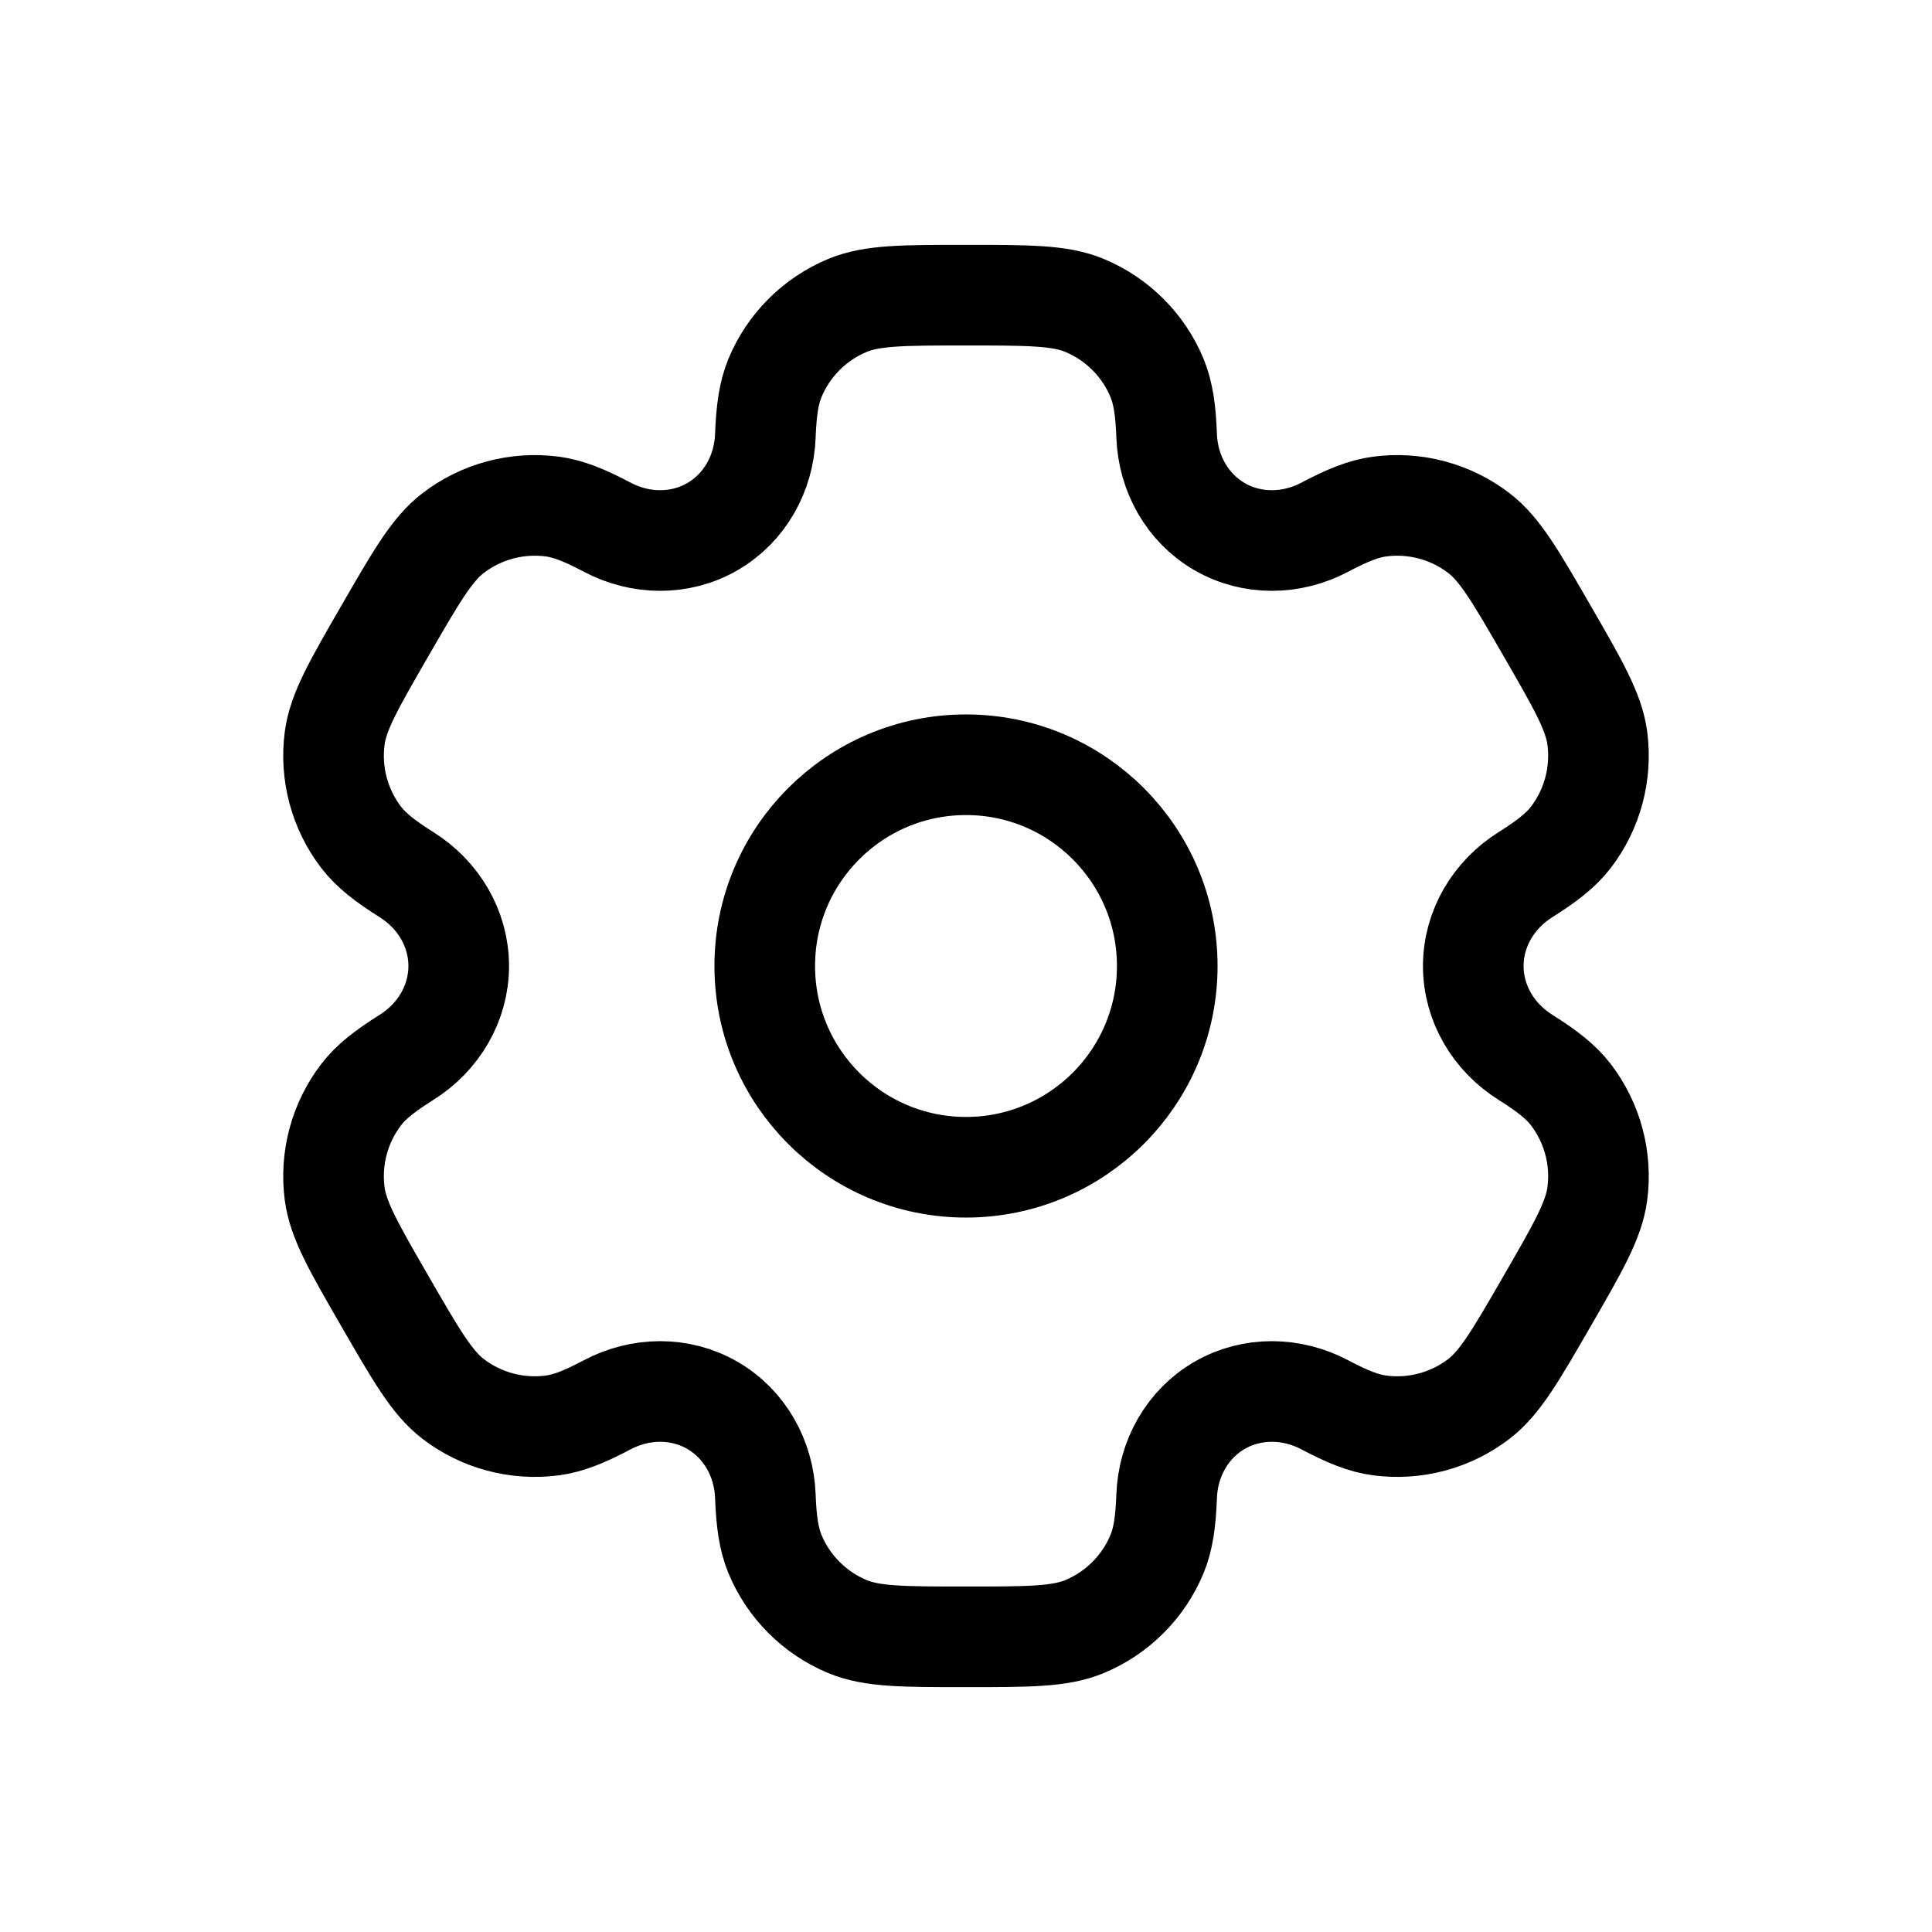
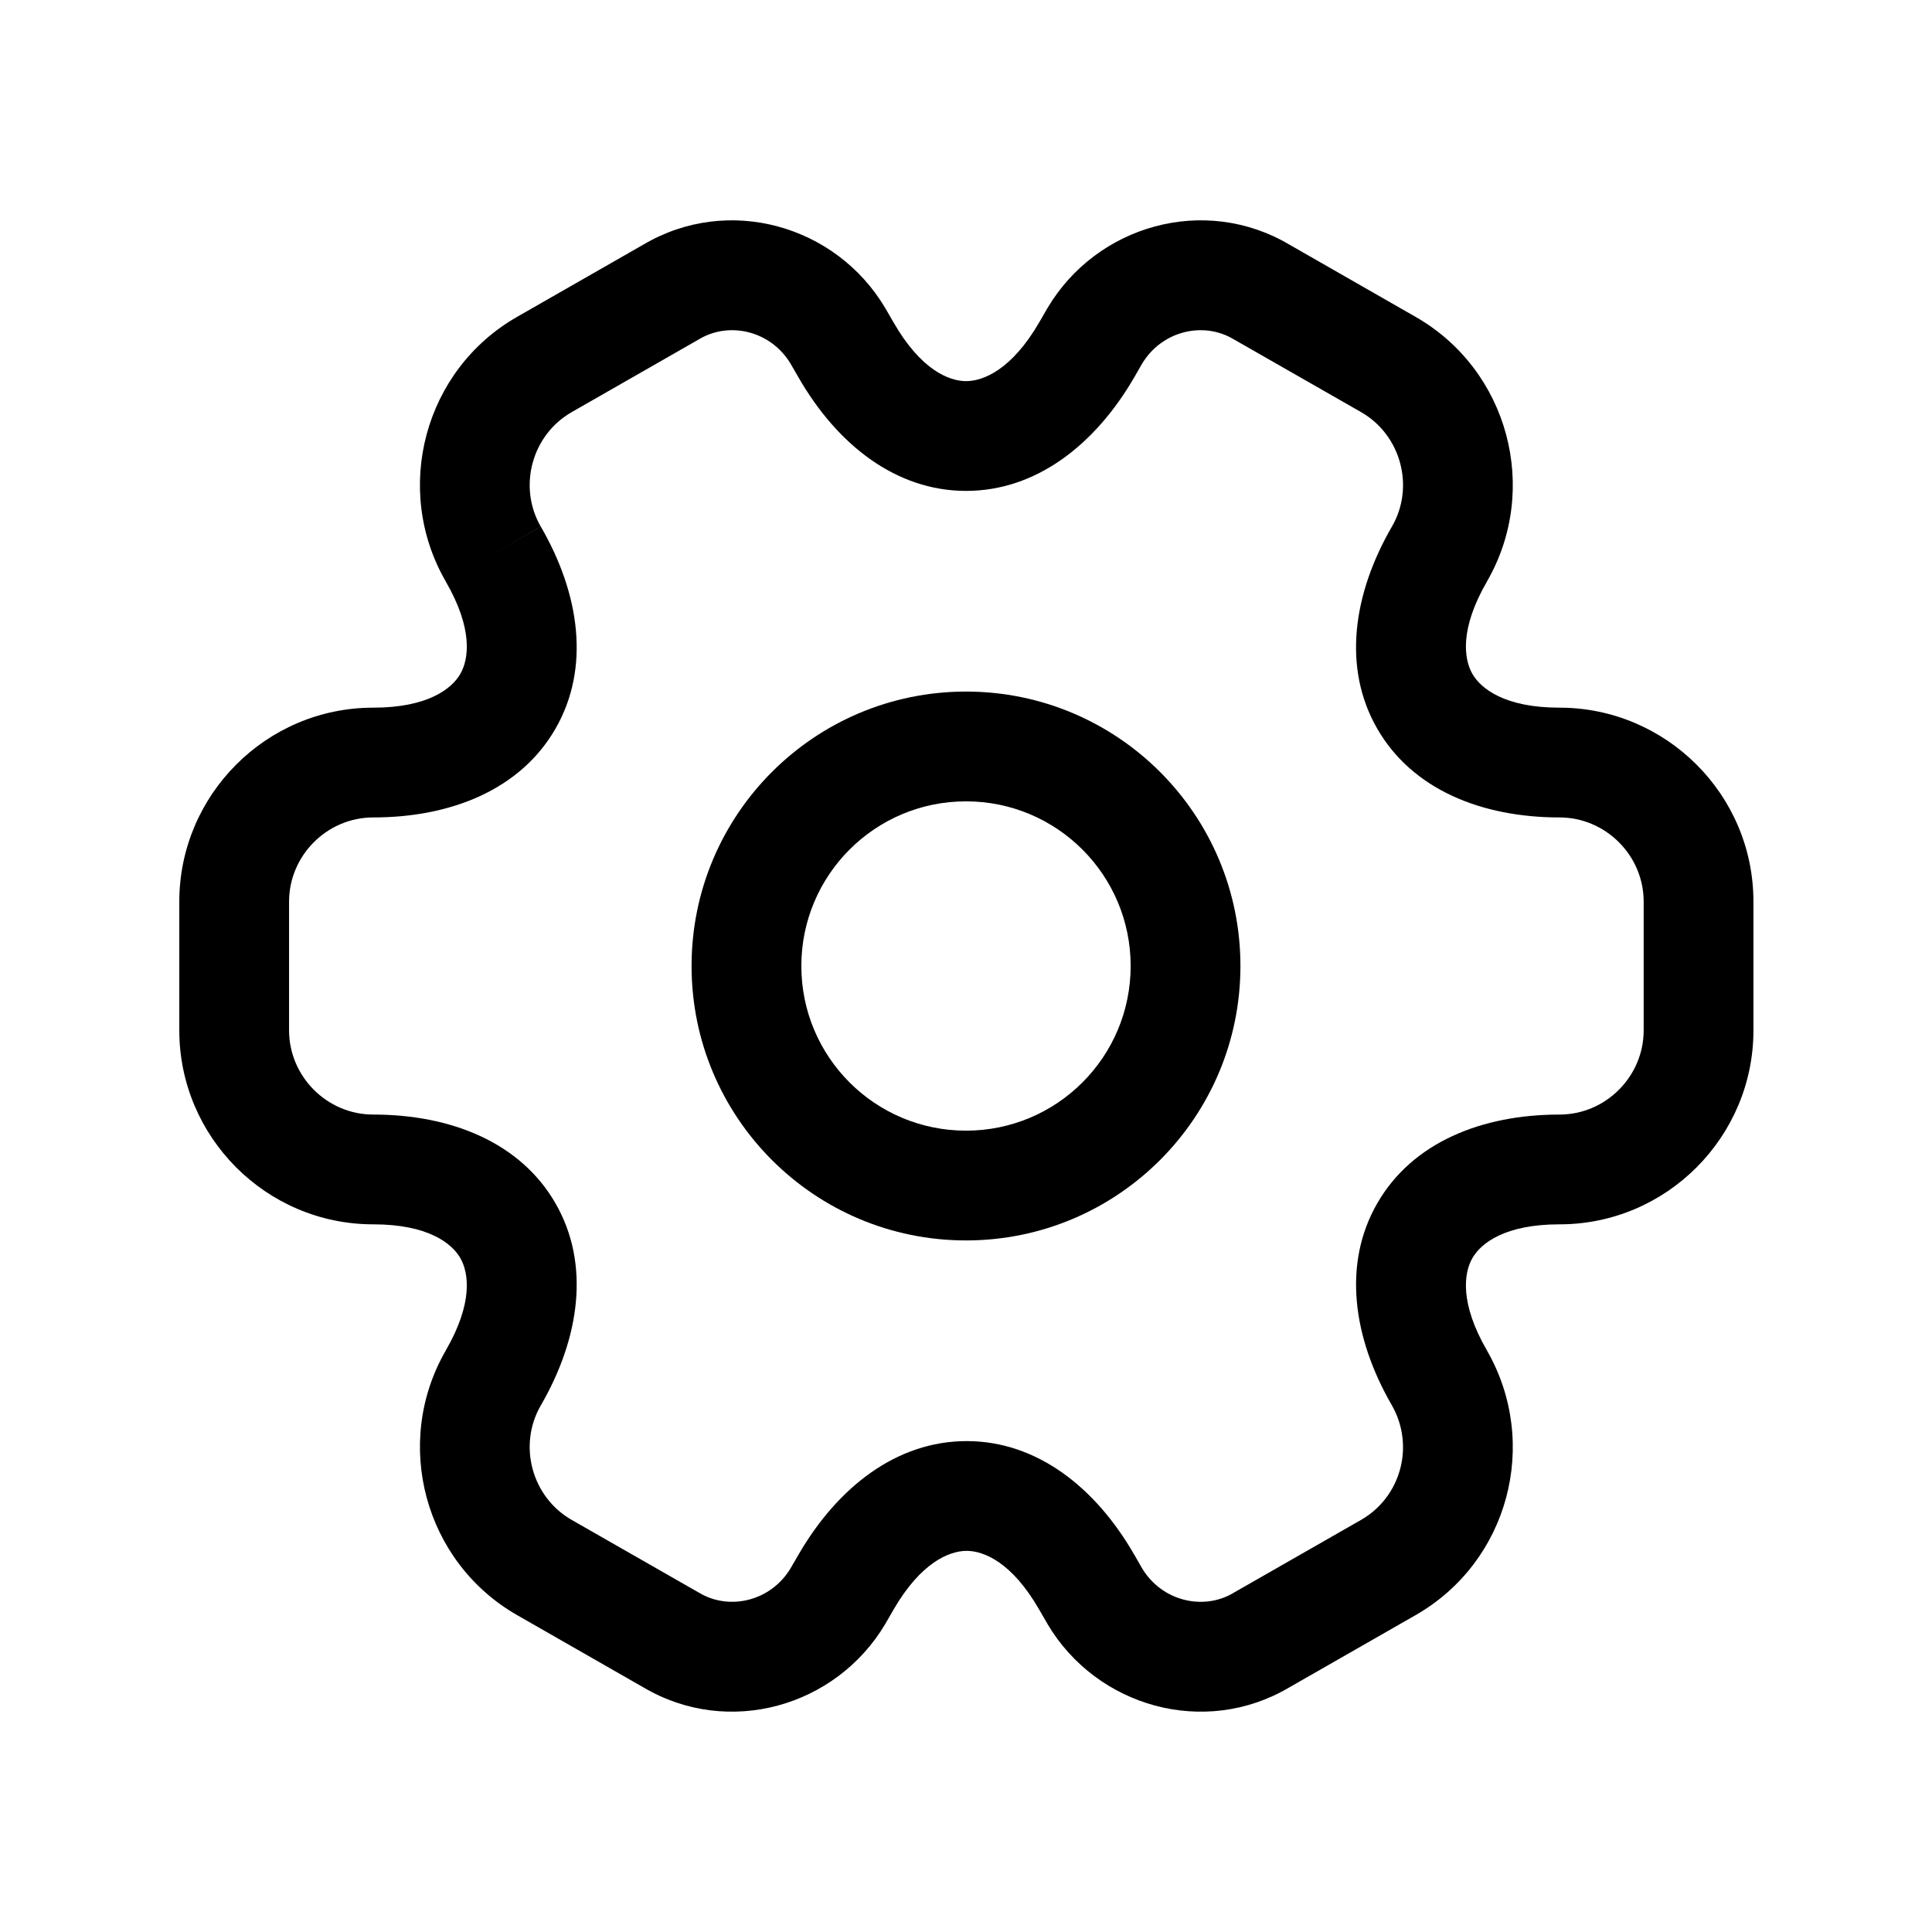
- <svg xmlns="http://www.w3.org/2000/svg" width="64px" height="64px" viewBox="-2.4 -2.4 28.80 28.80" fill="none">
+ <svg xmlns="http://www.w3.org/2000/svg" width="64px" height="64px" viewBox="-1.2 -1.2 26.40 26.40" fill="none">
  <g id="SVGRepo_bgCarrier" stroke-width="0" />
  <g id="SVGRepo_tracerCarrier" stroke-linecap="round" stroke-linejoin="round" />
  <g id="SVGRepo_iconCarrier">
-     <circle cx="12" cy="12" r="3" stroke="#000000" stroke-width="1.5" />
-     <path d="M13.765 2.152C13.398 2 12.932 2 12 2C11.068 2 10.602 2 10.235 2.152C9.745 2.355 9.355 2.745 9.152 3.235C9.06 3.458 9.023 3.719 9.009 4.098C8.988 4.656 8.702 5.172 8.219 5.451C7.736 5.73 7.146 5.72 6.652 5.459C6.316 5.281 6.073 5.183 5.833 5.151C5.307 5.082 4.775 5.224 4.354 5.547C4.039 5.789 3.806 6.193 3.34 7C2.874 7.807 2.641 8.21 2.589 8.605C2.52 9.131 2.662 9.663 2.985 10.084C3.133 10.276 3.34 10.437 3.661 10.639C4.134 10.936 4.438 11.442 4.438 12C4.438 12.558 4.134 13.064 3.661 13.361C3.34 13.563 3.132 13.724 2.985 13.916C2.662 14.337 2.52 14.869 2.589 15.395C2.641 15.789 2.874 16.193 3.34 17C3.806 17.807 4.039 18.211 4.354 18.453C4.775 18.776 5.307 18.918 5.833 18.849C6.073 18.817 6.316 18.719 6.652 18.541C7.145 18.28 7.736 18.27 8.219 18.549C8.702 18.828 8.988 19.344 9.009 19.902C9.023 20.282 9.06 20.542 9.152 20.765C9.355 21.255 9.745 21.645 10.235 21.848C10.602 22 11.068 22 12 22C12.932 22 13.398 22 13.765 21.848C14.255 21.645 14.645 21.255 14.848 20.765C14.94 20.542 14.977 20.282 14.991 19.902C15.012 19.344 15.298 18.828 15.781 18.549C16.264 18.27 16.854 18.28 17.348 18.541C17.684 18.719 17.927 18.817 18.167 18.849C18.693 18.918 19.225 18.776 19.646 18.453C19.961 18.21 20.194 17.807 20.66 17C21.126 16.193 21.359 15.789 21.411 15.395C21.48 14.869 21.338 14.337 21.015 13.916C20.867 13.724 20.66 13.563 20.339 13.361C19.866 13.064 19.562 12.558 19.562 12C19.562 11.442 19.866 10.936 20.339 10.639C20.66 10.437 20.867 10.276 21.015 10.084C21.338 9.663 21.48 9.131 21.411 8.605C21.359 8.211 21.126 7.807 20.66 7C20.194 6.193 19.961 5.789 19.646 5.547C19.225 5.224 18.693 5.082 18.167 5.151C17.927 5.183 17.684 5.281 17.348 5.459C16.855 5.72 16.264 5.73 15.781 5.451C15.298 5.172 15.012 4.656 14.991 4.098C14.977 3.718 14.94 3.458 14.848 3.235C14.645 2.745 14.255 2.355 13.765 2.152Z" stroke="#000000" stroke-width="1.5" />
+     <g id="style=stroke">
+       <g id="setting">
+         <path id="vector (Stroke)" fill-rule="evenodd" clip-rule="evenodd" d="M12 9.75C10.757 9.75 9.75 10.757 9.75 12C9.75 13.243 10.757 14.25 12 14.25C13.243 14.25 14.25 13.243 14.25 12C14.25 10.757 13.243 9.75 12 9.75ZM8.25 12C8.25 9.929 9.929 8.25 12 8.25C14.071 8.25 15.75 9.929 15.75 12C15.75 14.071 14.071 15.75 12 15.75C9.929 15.75 8.25 14.071 8.25 12Z" fill="#000000" />
+         <path id="vector (Stroke)_2" fill-rule="evenodd" clip-rule="evenodd" d="M9.603 3.77C9.336 3.324 8.772 3.186 8.353 3.435L8.343 3.441L6.613 4.431C6.065 4.744 5.876 5.453 6.189 5.995L5.54 6.37L6.189 5.994C6.724 6.917 6.868 7.929 6.39 8.758C5.912 9.588 4.965 9.97 3.9 9.97C3.267 9.97 2.75 10.492 2.75 11.12V12.88C2.75 13.508 3.267 14.03 3.9 14.03C4.965 14.03 5.912 14.412 6.39 15.242C6.868 16.071 6.724 17.083 6.189 18.006C5.876 18.548 6.065 19.256 6.612 19.569L8.354 20.565C8.772 20.814 9.336 20.676 9.603 20.23L9.711 20.044C10.246 19.121 11.052 18.492 12.009 18.492C12.966 18.492 13.77 19.122 14.3 20.046C14.3 20.046 14.3 20.047 14.301 20.047L14.406 20.23C14.674 20.676 15.238 20.814 15.656 20.566L15.667 20.559L17.398 19.569C17.943 19.257 18.135 18.558 17.82 18.004C17.286 17.081 17.143 16.07 17.62 15.242C18.098 14.412 19.045 14.03 20.11 14.03C20.743 14.03 21.26 13.508 21.26 12.88V11.12C21.26 10.487 20.738 9.97 20.11 9.97C19.045 9.97 18.098 9.588 17.62 8.758C17.142 7.929 17.286 6.917 17.821 5.994C18.134 5.453 17.945 4.744 17.398 4.431L15.656 3.435C15.238 3.186 14.674 3.324 14.406 3.77L14.299 3.956C13.764 4.879 12.958 5.508 12.001 5.508C11.044 5.508 10.24 4.878 9.71 3.955C9.71 3.954 9.71 3.954 9.709 3.953L9.603 3.77ZM7.592 2.142C8.752 1.457 10.223 1.877 10.895 3.007L10.899 3.014L11.009 3.204L11.011 3.207C11.381 3.852 11.767 4.008 12.001 4.008C12.237 4.008 12.626 3.851 13.001 3.204C13.001 3.204 13.001 3.204 13.001 3.204L13.115 3.007C13.787 1.877 15.258 1.457 16.418 2.142L18.142 3.129C19.415 3.856 19.846 5.487 19.119 6.745L19.119 6.746C18.744 7.393 18.803 7.806 18.92 8.009C19.037 8.212 19.365 8.47 20.11 8.47C21.562 8.47 22.76 9.653 22.76 11.12V12.88C22.76 14.332 21.577 15.53 20.11 15.53C19.365 15.53 19.037 15.787 18.92 15.991C18.803 16.194 18.744 16.607 19.119 17.254L19.121 17.258C19.844 18.523 19.416 20.143 18.142 20.871C18.142 20.871 18.143 20.871 18.142 20.871L16.417 21.858C15.258 22.543 13.787 22.123 13.115 20.994L13.111 20.986L13.001 20.796L12.999 20.793C12.629 20.148 12.243 19.992 12.009 19.992C11.773 19.992 11.384 20.149 11.009 20.796C11.009 20.796 11.009 20.796 11.009 20.796L10.895 20.994C10.223 22.123 8.752 22.543 7.593 21.858L5.868 20.871C5.868 20.871 5.868 20.871 5.868 20.871C4.596 20.144 4.164 18.513 4.891 17.255L4.891 17.254C5.266 16.607 5.207 16.194 5.09 15.991C4.973 15.787 4.645 15.53 3.9 15.53C2.433 15.53 1.25 14.332 1.25 12.88V11.12C1.25 9.668 2.433 8.47 3.9 8.47C4.645 8.47 4.973 8.212 5.09 8.009C5.207 7.806 5.266 7.393 4.891 6.746L4.891 6.745C4.164 5.487 4.595 3.856 5.867 3.129L7.592 2.142Z" fill="#000000" />
+       </g>
+     </g>
  </g>
</svg>
